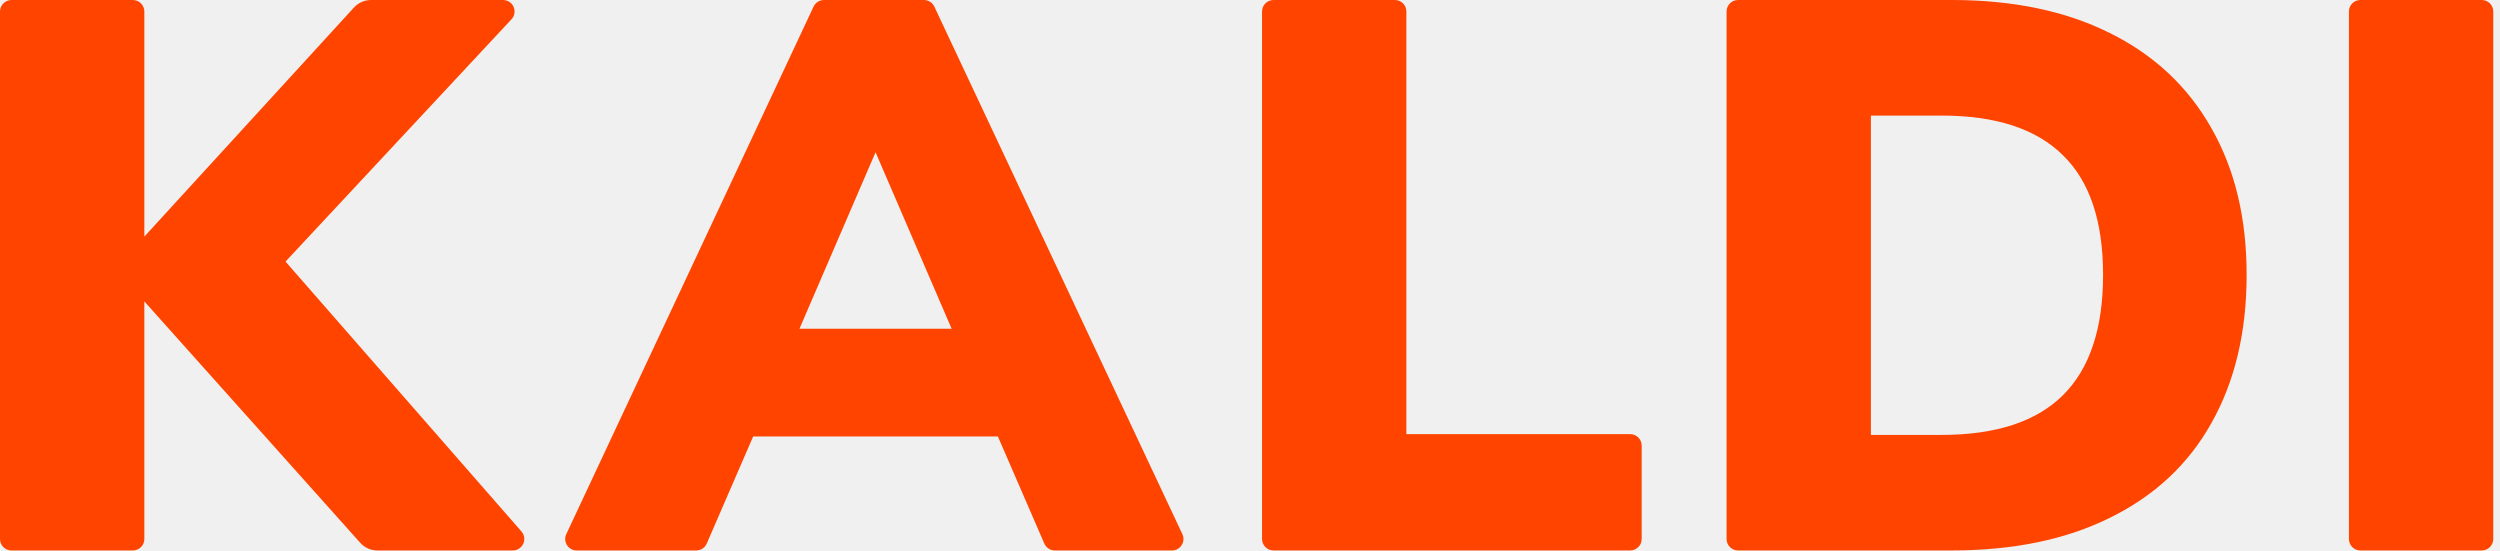
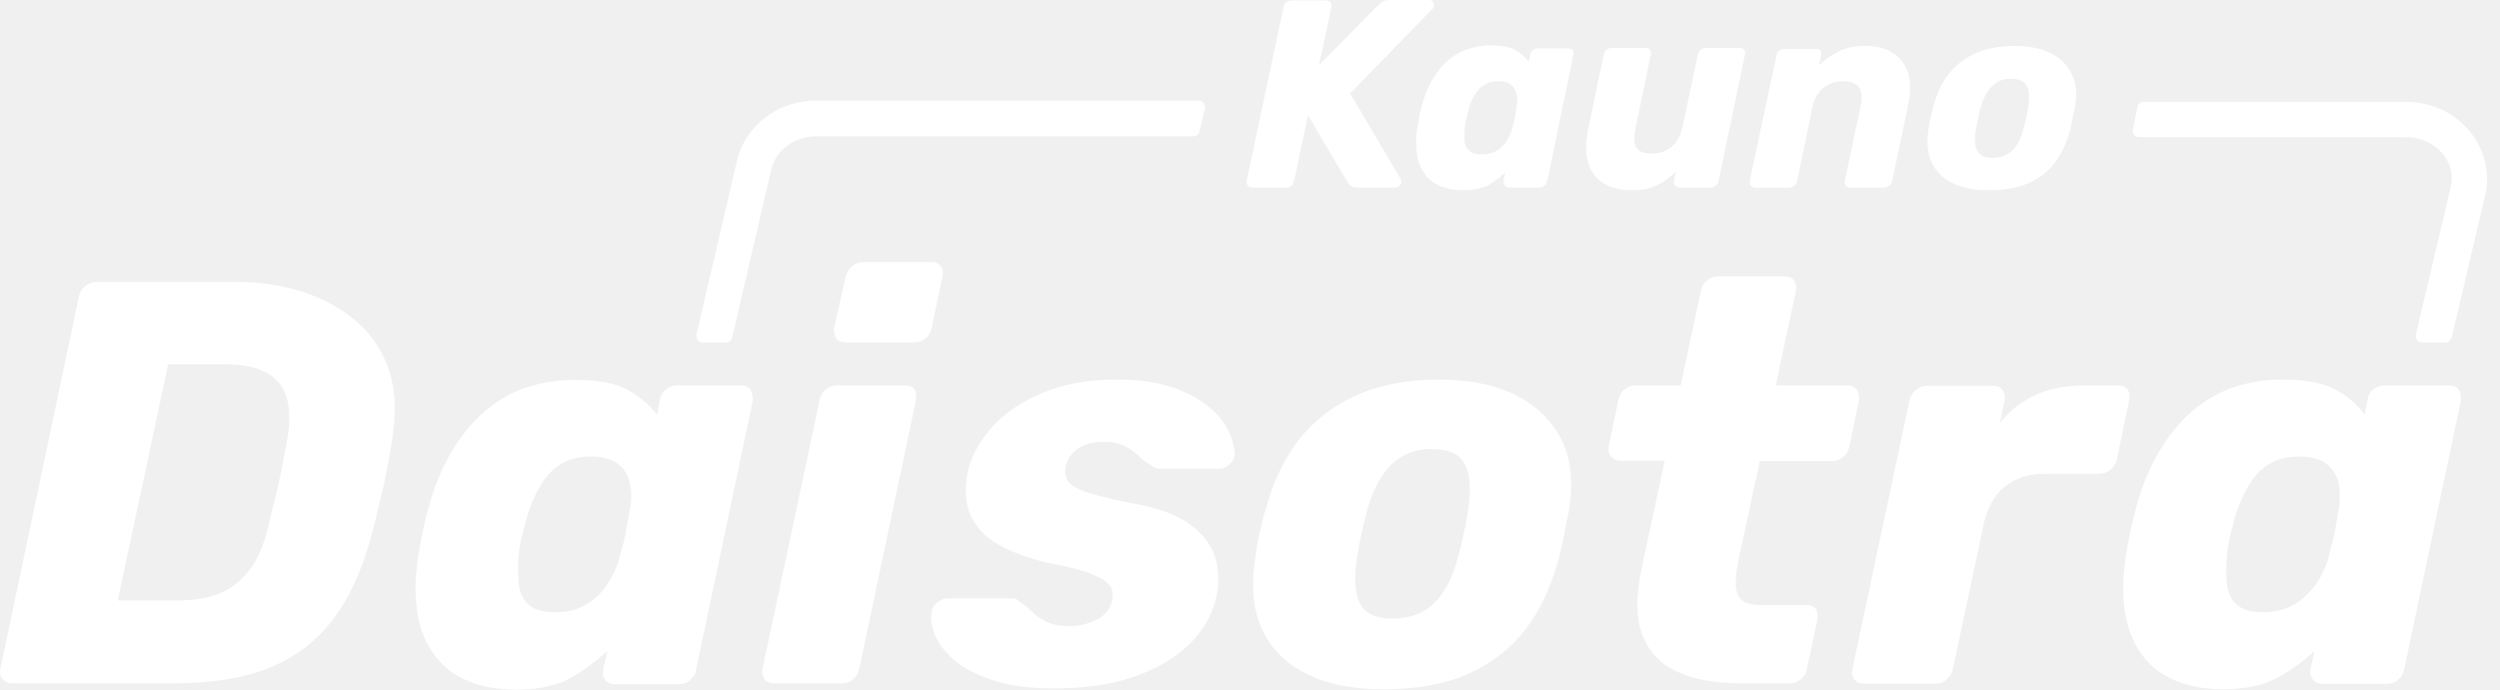
- <svg xmlns="http://www.w3.org/2000/svg" xmlns:xlink="http://www.w3.org/1999/xlink" viewBox="0 0 109 24">
-   <g transform="translate(-1470)">
-     <g style="mix-blend-mode:normal" transform="translate(1470)" fill="#f40">
-       <use xlink:href="#b" style="mix-blend-mode:normal" />
-       <use xlink:href="#c" style="mix-blend-mode:normal" />
-       <use xlink:href="#d" style="mix-blend-mode:normal" />
-       <use xlink:href="#e" style="mix-blend-mode:normal" />
-       <use xlink:href="#f" style="mix-blend-mode:normal" />
-     </g>
-   </g>
-   <defs>
-     <path id="b" d="M22.735 23.171c.283.323.053.829-.376.829h-5.907c-.285 0-.556-.121-.745-.333l-9.414-10.526v10.36c0 .276-.224.5-.5.5h-5.293c-.276 0-.5-.224-.5-.5v-23c0-.276.224-.5.5-.5h5.293c.276 0 .5.224.5.5v9.815l9.141-9.99c.19-.207.457-.325.738-.325h5.762c.437 0 .664.521.366.841l-9.851 10.563 10.287 11.767z" />
-     <path id="c" d="M45.991 24c-.199 0-.38-.118-.459-.301l-2.024-4.669h-10.67l-2.024 4.669c-.079.183-.259.301-.459.301h-5.212c-.366 0-.608-.381-.453-.712l10.782-23c.082-.176.259-.288.453-.288h4.358c.194 0 .37.112.453.287l10.815 23c.156.332-.086.713-.452.713h-5.108zm-11.135-9.668h6.635l-3.317-7.694-3.317 7.694z" />
-     <path id="d" d="M55.525 24c-.276 0-.5-.224-.5-.5v-23c0-.276.224-.5.5-.5h5.293c.276 0 .5.224.5.5v18.428h9.759c.276 0 .5.224.5.5v4.072c0 .276-.224.5-.5.5h-15.552z" />
-     <path id="e" d="M75.279.5c0-.276.224-.5.5-.5h9.315c2.667 0 4.959.477 6.874 1.43 1.938.953 3.42 2.338 4.446 4.153 1.026 1.793 1.539 3.926 1.539 6.4 0 2.496-.513 4.652-1.539 6.468-1.003 1.793-2.474 3.166-4.412 4.119-1.915.953-4.218 1.43-6.908 1.43h-9.315c-.276 0-.5-.224-.5-.5v-23zm9.37 18.462c2.371 0 4.138-.579 5.301-1.736 1.163-1.157 1.744-2.905 1.744-5.242 0-2.338-.581-4.074-1.744-5.209-1.163-1.157-2.93-1.736-5.301-1.736h-3.078v13.923h3.078z" />
-     <path id="f" d="M102.913 24c-.276 0-.5-.224-.5-.5v-23c0-.276.224-.5.5-.5h5.293c.276 0 .5.224.5.5v23c0 .276-.224.5-.5.5h-5.293z" />
-   </defs>
+ <svg xmlns="http://www.w3.org/2000/svg" width="145" height="40" viewBox="0 0 145 40" fill="none">
+   <path d="M72.649 10.885C72.552 10.885 72.454 10.836 72.405 10.763C72.332 10.69 72.332 10.592 72.332 10.495L74.48 0.39C74.504 0.268 74.553 0.195 74.651 0.122C74.748 0.049 74.846 0.024 74.944 0.024H76.92C77.042 0.024 77.116 0.049 77.189 0.122C77.262 0.195 77.262 0.293 77.262 0.39L76.53 3.783L79.971 0.293C80.044 0.22 80.118 0.171 80.215 0.098C80.313 0.024 80.459 0 80.63 0H82.924C83.071 0 83.168 0.073 83.193 0.195C83.217 0.317 83.217 0.439 83.119 0.513L78.336 5.418L81.265 10.373C81.338 10.519 81.338 10.617 81.24 10.739C81.142 10.836 81.045 10.885 80.923 10.885H78.751C78.58 10.885 78.458 10.861 78.385 10.787C78.311 10.714 78.238 10.641 78.189 10.568L75.895 6.687L75.09 10.495C75.066 10.592 75.017 10.69 74.944 10.763C74.87 10.836 74.773 10.885 74.651 10.885H72.649Z" fill="white" />
+   <path d="M84.876 11.031C84.388 11.031 83.949 10.957 83.559 10.787C83.168 10.616 82.875 10.396 82.656 10.079C82.436 9.762 82.265 9.371 82.216 8.932C82.143 8.492 82.143 7.955 82.241 7.394C82.29 7.199 82.314 7.004 82.338 6.833C82.363 6.662 82.412 6.491 82.46 6.271C82.607 5.71 82.778 5.222 83.022 4.783C83.266 4.343 83.534 3.953 83.876 3.636C84.218 3.318 84.584 3.074 85.023 2.903C85.462 2.733 85.95 2.635 86.487 2.635C87.122 2.635 87.61 2.733 87.927 2.903C88.245 3.074 88.513 3.318 88.708 3.587L88.781 3.172C88.806 3.05 88.855 2.977 88.952 2.903C89.05 2.83 89.147 2.806 89.245 2.806H90.978C91.1 2.806 91.173 2.83 91.246 2.903C91.295 2.977 91.32 3.074 91.295 3.172L89.782 10.494C89.758 10.591 89.709 10.689 89.611 10.762C89.514 10.835 89.416 10.884 89.318 10.884H87.561C87.463 10.884 87.366 10.835 87.317 10.762C87.244 10.689 87.244 10.591 87.244 10.494L87.341 10.006C87.024 10.298 86.683 10.567 86.316 10.762C85.95 10.933 85.462 11.031 84.876 11.031ZM85.975 8.956C86.316 8.956 86.609 8.883 86.853 8.736C87.097 8.59 87.293 8.395 87.439 8.151C87.585 7.907 87.708 7.663 87.756 7.37C87.83 7.174 87.878 6.955 87.903 6.784C87.927 6.589 87.976 6.394 88 6.198C88.049 5.93 88.049 5.71 88 5.466C87.952 5.246 87.854 5.051 87.683 4.929C87.512 4.783 87.268 4.71 86.951 4.71C86.609 4.71 86.341 4.783 86.121 4.929C85.901 5.076 85.706 5.271 85.56 5.515C85.413 5.759 85.291 6.027 85.218 6.345C85.169 6.491 85.145 6.662 85.096 6.833C85.047 7.004 85.023 7.15 84.999 7.321C84.974 7.614 84.974 7.907 84.974 8.151C84.999 8.395 85.072 8.59 85.243 8.736C85.389 8.883 85.633 8.956 85.975 8.956Z" fill="white" />
+   <path d="M94.615 11.033C94.005 11.033 93.468 10.886 93.029 10.618C92.59 10.349 92.297 9.959 92.15 9.422C91.98 8.909 92.004 8.251 92.15 7.494L93.053 3.15C93.078 3.028 93.127 2.954 93.224 2.881C93.322 2.808 93.419 2.784 93.541 2.784H95.494C95.592 2.784 95.689 2.808 95.738 2.881C95.787 2.954 95.811 3.052 95.787 3.15L94.908 7.396C94.835 7.738 94.811 8.006 94.835 8.226C94.859 8.446 94.957 8.617 95.128 8.739C95.299 8.861 95.543 8.909 95.836 8.909C96.275 8.909 96.665 8.787 96.983 8.519C97.3 8.251 97.52 7.884 97.617 7.396L98.52 3.15C98.545 3.028 98.594 2.954 98.691 2.881C98.789 2.808 98.886 2.784 98.984 2.784H100.937C101.059 2.784 101.132 2.808 101.205 2.881C101.254 2.954 101.278 3.052 101.254 3.15L99.716 10.496C99.692 10.594 99.643 10.691 99.545 10.764C99.448 10.838 99.35 10.886 99.252 10.886H97.471C97.349 10.886 97.276 10.838 97.202 10.764C97.129 10.691 97.129 10.594 97.129 10.496L97.251 9.91C97.032 10.154 96.812 10.349 96.543 10.52C96.299 10.691 96.007 10.813 95.714 10.911C95.421 11.008 95.055 11.033 94.615 11.033Z" fill="white" />
+   <path d="M101.863 10.887C101.741 10.887 101.668 10.839 101.595 10.765C101.521 10.692 101.521 10.595 101.521 10.497L103.083 3.2C103.108 3.078 103.157 3.004 103.254 2.931C103.352 2.858 103.45 2.833 103.572 2.833H105.353C105.475 2.833 105.548 2.858 105.622 2.931C105.67 3.004 105.695 3.102 105.67 3.2L105.548 3.785C105.866 3.468 106.256 3.2 106.696 2.98C107.135 2.76 107.647 2.663 108.233 2.663C108.892 2.663 109.429 2.809 109.844 3.078C110.259 3.346 110.552 3.737 110.722 4.249C110.869 4.762 110.869 5.421 110.698 6.177L109.795 10.497C109.771 10.595 109.722 10.692 109.624 10.765C109.527 10.839 109.429 10.887 109.331 10.887H107.379C107.257 10.887 107.184 10.839 107.11 10.765C107.037 10.692 107.037 10.595 107.037 10.497L107.94 6.25C108.062 5.738 108.038 5.372 107.891 5.103C107.745 4.859 107.452 4.713 106.964 4.713C106.5 4.713 106.11 4.835 105.793 5.103C105.475 5.372 105.256 5.738 105.158 6.226L104.279 10.497C104.255 10.595 104.206 10.692 104.109 10.765C104.011 10.839 103.913 10.887 103.816 10.887H101.863Z" fill="white" />
+   <path d="M115.36 11.034C114.53 11.034 113.846 10.887 113.285 10.619C112.724 10.351 112.333 9.936 112.089 9.423C111.845 8.911 111.772 8.276 111.894 7.544C111.918 7.349 111.943 7.105 112.016 6.836C112.065 6.568 112.138 6.348 112.187 6.153C112.382 5.421 112.675 4.786 113.09 4.273C113.505 3.761 114.017 3.346 114.652 3.078C115.286 2.809 116.043 2.663 116.897 2.663C117.727 2.663 118.41 2.809 118.972 3.078C119.533 3.346 119.948 3.761 120.192 4.273C120.46 4.786 120.534 5.421 120.412 6.153C120.363 6.348 120.314 6.592 120.265 6.836C120.216 7.105 120.167 7.324 120.119 7.544C119.923 8.276 119.631 8.886 119.24 9.423C118.85 9.936 118.337 10.351 117.702 10.619C117.068 10.912 116.287 11.034 115.36 11.034ZM115.604 9.155C116.067 9.155 116.458 9.008 116.751 8.74C117.044 8.471 117.263 8.032 117.41 7.471C117.458 7.324 117.507 7.105 117.556 6.86C117.605 6.592 117.654 6.397 117.678 6.25C117.776 5.689 117.751 5.274 117.605 5.006C117.458 4.713 117.166 4.566 116.677 4.566C116.238 4.566 115.872 4.713 115.579 5.006C115.286 5.298 115.067 5.713 114.92 6.25C114.871 6.397 114.823 6.616 114.774 6.86C114.725 7.129 114.676 7.324 114.652 7.471C114.554 8.032 114.579 8.447 114.725 8.74C114.847 9.008 115.14 9.155 115.604 9.155Z" fill="white" />
+   <path d="M22.594 21.548C22.228 20.425 21.617 19.474 20.763 18.717C19.909 17.96 18.884 17.375 17.664 16.96C16.468 16.569 15.126 16.35 13.686 16.35H5.583C5.363 16.35 5.144 16.423 4.948 16.594C4.753 16.74 4.631 16.935 4.582 17.179L0.018 38.803C-0.031 39.023 0.018 39.218 0.165 39.389C0.287 39.559 0.482 39.633 0.702 39.633H10.049C12.343 39.633 14.271 39.316 15.809 38.657C17.346 37.998 18.567 36.997 19.519 35.655C20.47 34.312 21.178 32.604 21.691 30.529C21.935 29.578 22.13 28.723 22.301 27.991C22.447 27.259 22.618 26.405 22.765 25.429C22.984 23.989 22.96 22.671 22.594 21.548ZM16.663 25.502C16.541 26.112 16.443 26.698 16.346 27.186C16.248 27.698 16.126 28.211 16.004 28.723C15.882 29.236 15.736 29.797 15.589 30.456C15.345 31.506 15.004 32.335 14.54 32.97C14.076 33.605 13.515 34.093 12.807 34.386C12.124 34.678 11.269 34.825 10.293 34.825H6.828L9.756 21.133H13.075C14.54 21.133 15.565 21.475 16.175 22.183C16.761 22.89 16.931 23.989 16.663 25.502Z" fill="white" />
+   <path d="M43.535 22.574C43.413 22.428 43.218 22.355 42.998 22.355H39.288C39.093 22.355 38.898 22.403 38.727 22.526C38.703 22.55 38.654 22.574 38.629 22.599C38.434 22.745 38.312 22.965 38.288 23.209L38.117 24.063C37.702 23.502 37.165 23.038 36.482 22.648C36.457 22.648 36.457 22.623 36.433 22.623C35.749 22.233 34.7 22.037 33.358 22.037C32.235 22.037 31.186 22.233 30.258 22.574C29.306 22.94 28.501 23.477 27.793 24.161C27.085 24.844 26.475 25.674 25.963 26.626C25.45 27.578 25.06 28.651 24.767 29.823C24.645 30.262 24.572 30.653 24.498 30.994C24.425 31.336 24.352 31.727 24.279 32.166C24.083 33.41 24.059 34.509 24.206 35.485C24.352 36.437 24.669 37.267 25.182 37.95C25.67 38.633 26.304 39.146 27.134 39.487C27.94 39.829 28.867 40 29.941 40C30.966 40 31.82 39.854 32.552 39.585C32.723 39.512 32.87 39.463 33.016 39.365C33.773 38.951 34.48 38.438 35.164 37.828C35.188 37.803 35.212 37.779 35.237 37.779L34.993 38.853C34.944 39.073 34.993 39.268 35.115 39.439C35.261 39.609 35.432 39.683 35.652 39.683H39.41C39.654 39.683 39.874 39.609 40.045 39.439C40.24 39.268 40.362 39.073 40.386 38.853L43.681 23.233C43.681 22.94 43.633 22.745 43.535 22.574ZM34.065 35.021C33.895 35.143 33.675 35.241 33.48 35.314C33.089 35.461 32.674 35.509 32.211 35.509C31.503 35.509 30.99 35.363 30.649 35.046C30.307 34.728 30.136 34.313 30.087 33.777C30.038 33.24 30.063 32.654 30.112 32.019C30.16 31.678 30.209 31.336 30.307 30.994C30.404 30.653 30.478 30.311 30.575 29.969C30.771 29.335 31.015 28.724 31.332 28.212C31.625 27.675 32.015 27.26 32.503 26.943C32.992 26.626 33.577 26.479 34.285 26.479C34.773 26.479 35.164 26.552 35.505 26.699C35.652 26.772 35.774 26.845 35.871 26.919C36.237 27.211 36.482 27.602 36.555 28.09C36.652 28.554 36.652 29.091 36.53 29.628C36.457 30.043 36.384 30.457 36.311 30.848C36.237 31.238 36.14 31.678 35.993 32.117C35.871 32.727 35.627 33.264 35.31 33.777C34.993 34.289 34.578 34.704 34.065 35.021Z" fill="white" />
+   <path d="M53.052 22.574C52.93 22.428 52.759 22.355 52.515 22.355H48.586C48.342 22.355 48.122 22.428 47.927 22.574C47.731 22.721 47.609 22.94 47.561 23.184L44.241 38.804C44.193 39.024 44.241 39.219 44.363 39.39C44.485 39.561 44.681 39.634 44.925 39.634H48.854C49.098 39.634 49.318 39.561 49.513 39.39C49.708 39.219 49.806 39.024 49.855 38.804L53.15 23.184C53.174 22.94 53.15 22.745 53.052 22.574ZM54.589 15.448C54.467 15.277 54.297 15.204 54.053 15.204H50.074C49.855 15.204 49.635 15.277 49.44 15.448C49.245 15.619 49.123 15.814 49.074 16.034L48.39 19.035C48.366 19.279 48.415 19.475 48.537 19.646C48.659 19.792 48.854 19.865 49.074 19.865H53.052C53.272 19.865 53.491 19.792 53.686 19.646C53.882 19.499 54.004 19.279 54.053 19.035L54.687 16.034C54.736 15.814 54.712 15.619 54.589 15.448Z" fill="white" />
+   <path d="M71.308 25.04C71.088 24.552 70.698 24.064 70.137 23.6C69.575 23.137 68.868 22.746 67.989 22.453C67.11 22.16 66.037 22.014 64.767 22.014C63.132 22.014 61.692 22.282 60.472 22.795C59.252 23.308 58.251 23.991 57.543 24.796C56.811 25.626 56.347 26.48 56.152 27.359C55.957 28.36 56.006 29.214 56.323 29.897C56.64 30.58 57.177 31.166 57.934 31.581C58.69 32.02 59.642 32.362 60.74 32.63C61.912 32.85 62.791 33.07 63.328 33.289C63.889 33.509 64.231 33.729 64.401 33.973C64.572 34.217 64.597 34.51 64.523 34.851C64.426 35.315 64.133 35.681 63.669 35.925C63.181 36.169 62.644 36.316 62.034 36.316C61.473 36.316 61.033 36.218 60.692 36.047C60.35 35.877 60.057 35.657 59.837 35.437C59.593 35.193 59.349 35.022 59.081 34.851C59.032 34.778 58.983 34.754 58.934 34.729C58.886 34.705 58.812 34.705 58.764 34.705H54.981C54.785 34.705 54.59 34.778 54.395 34.925C54.2 35.071 54.078 35.266 54.053 35.51C53.98 35.901 54.053 36.316 54.248 36.828C54.444 37.316 54.81 37.804 55.347 38.268C55.884 38.732 56.616 39.123 57.568 39.44C58.52 39.757 59.691 39.928 61.131 39.928C62.913 39.928 64.475 39.708 65.817 39.245C67.135 38.781 68.209 38.146 69.038 37.341C69.868 36.511 70.381 35.584 70.6 34.51C70.747 33.704 70.722 32.948 70.478 32.24C70.234 31.532 69.746 30.898 68.941 30.336C68.16 29.799 67.013 29.409 65.548 29.165C64.353 28.921 63.474 28.701 62.937 28.506C62.4 28.311 62.058 28.091 61.936 27.847C61.814 27.603 61.766 27.334 61.839 27.042C61.936 26.627 62.156 26.285 62.547 26.017C62.937 25.748 63.425 25.626 64.035 25.626C64.572 25.626 64.987 25.724 65.304 25.895C65.622 26.065 65.89 26.261 66.11 26.48C66.329 26.7 66.573 26.871 66.842 27.017C66.891 27.066 66.939 27.09 67.037 27.139C67.11 27.164 67.184 27.188 67.281 27.188H70.747C70.942 27.188 71.137 27.115 71.333 26.944C71.528 26.773 71.625 26.578 71.65 26.358C71.625 25.968 71.528 25.528 71.308 25.04Z" fill="white" />
+   <path d="M90.588 25.48C90.026 24.381 89.148 23.527 87.952 22.917C86.756 22.331 85.292 22.014 83.534 22.014C81.704 22.014 80.093 22.307 78.726 22.917C77.36 23.527 76.261 24.381 75.383 25.48C74.529 26.578 73.87 27.92 73.455 29.507C73.308 29.922 73.186 30.434 73.064 30.995C72.942 31.557 72.869 32.069 72.82 32.508C72.576 34.071 72.723 35.388 73.235 36.511C73.748 37.634 74.626 38.488 75.798 39.074C76.994 39.684 78.482 39.977 80.264 39.977C82.216 39.977 83.852 39.684 85.218 39.074C86.561 38.464 87.659 37.609 88.513 36.511C89.367 35.388 89.978 34.046 90.417 32.508C90.539 32.069 90.636 31.557 90.758 30.995C90.856 30.434 90.978 29.946 91.051 29.507C91.295 27.92 91.149 26.578 90.588 25.48ZM85.17 29.653C85.121 29.995 85.048 30.434 84.925 30.971C84.803 31.532 84.706 31.972 84.608 32.289C84.291 33.485 83.827 34.388 83.217 34.974C82.607 35.584 81.802 35.877 80.801 35.877C79.825 35.877 79.19 35.584 78.897 34.974C78.604 34.363 78.556 33.485 78.751 32.289C78.8 31.947 78.873 31.508 78.995 30.971C79.117 30.41 79.215 29.97 79.312 29.653C79.629 28.482 80.093 27.578 80.703 26.968C81.314 26.358 82.119 26.041 83.071 26.041C84.071 26.041 84.73 26.358 85.023 26.968C85.316 27.603 85.365 28.482 85.17 29.653Z" fill="white" />
+   <path d="M107.722 22.573C107.6 22.427 107.405 22.354 107.185 22.354H103.036L104.207 16.862C104.256 16.618 104.207 16.423 104.085 16.252C103.963 16.106 103.768 16.032 103.548 16.032H99.692C99.473 16.032 99.253 16.106 99.058 16.252C98.862 16.398 98.74 16.618 98.692 16.862L97.52 22.354H94.909C94.689 22.354 94.469 22.427 94.274 22.573C94.079 22.72 93.957 22.939 93.908 23.183L93.347 25.868C93.298 26.112 93.347 26.307 93.469 26.478C93.591 26.625 93.786 26.722 94.006 26.722H96.593L95.226 33.092C94.909 34.63 94.933 35.874 95.299 36.826C95.665 37.778 96.324 38.51 97.301 38.95C98.277 39.413 99.546 39.633 101.083 39.633H103.841C104.085 39.633 104.305 39.56 104.5 39.389C104.696 39.218 104.818 39.023 104.842 38.803L105.452 35.923C105.501 35.679 105.452 35.484 105.354 35.313C105.257 35.167 105.062 35.093 104.818 35.093H102.182C101.645 35.093 101.279 34.996 101.059 34.8C100.839 34.605 100.742 34.312 100.717 33.946C100.717 33.58 100.742 33.141 100.839 32.653L102.109 26.747H106.306C106.526 26.747 106.746 26.673 106.941 26.503C107.136 26.356 107.258 26.136 107.307 25.892L107.868 23.208C107.868 22.939 107.844 22.744 107.722 22.573Z" fill="white" />
+   <path d="M123.439 22.573C123.317 22.427 123.146 22.354 122.902 22.354H121.047C119.851 22.354 118.851 22.549 118.045 22.939C117.24 23.33 116.581 23.842 116.044 24.526L116.313 23.208C116.361 22.988 116.313 22.793 116.191 22.622C116.069 22.451 115.873 22.378 115.654 22.378H111.822C111.578 22.378 111.358 22.451 111.163 22.622C110.968 22.793 110.846 22.988 110.797 23.208L107.478 38.828C107.429 39.047 107.478 39.242 107.6 39.413C107.746 39.584 107.917 39.657 108.161 39.657H112.286C112.53 39.657 112.749 39.584 112.945 39.413C113.14 39.242 113.262 39.047 113.311 38.828L115.117 30.334C115.312 29.431 115.727 28.724 116.313 28.235C116.923 27.747 117.679 27.479 118.607 27.479H121.804C122.048 27.479 122.268 27.406 122.463 27.235C122.658 27.064 122.78 26.869 122.829 26.649L123.537 23.232C123.586 22.939 123.561 22.744 123.439 22.573Z" fill="white" />
+   <path d="M142.647 22.575C142.525 22.429 142.33 22.356 142.11 22.356H138.376C138.132 22.356 137.912 22.429 137.717 22.575C137.522 22.722 137.424 22.941 137.376 23.186L137.205 24.04C136.79 23.454 136.228 22.99 135.521 22.6C134.813 22.209 133.788 22.014 132.446 22.014C131.323 22.014 130.273 22.209 129.346 22.551C128.419 22.917 127.589 23.454 126.881 24.137C126.173 24.821 125.563 25.65 125.051 26.602C124.538 27.554 124.148 28.628 123.855 29.799C123.733 30.239 123.659 30.629 123.586 30.971C123.513 31.313 123.44 31.703 123.367 32.142C123.171 33.387 123.147 34.485 123.293 35.462C123.44 36.413 123.757 37.243 124.245 37.927C124.733 38.61 125.392 39.123 126.198 39.464C127.003 39.806 127.955 39.977 129.004 39.977C130.273 39.977 131.298 39.757 132.079 39.342C132.86 38.927 133.617 38.39 134.3 37.756L134.056 38.83C134.008 39.049 134.056 39.245 134.203 39.415C134.325 39.586 134.52 39.659 134.74 39.659H138.498C138.742 39.659 138.962 39.586 139.157 39.415C139.352 39.245 139.45 39.049 139.499 38.83L142.794 23.21C142.794 22.941 142.769 22.746 142.647 22.575ZM135.692 29.629C135.618 30.044 135.545 30.458 135.472 30.849C135.399 31.239 135.277 31.679 135.155 32.118C135.033 32.728 134.789 33.265 134.447 33.778C134.105 34.29 133.69 34.705 133.178 35.022C132.665 35.34 132.055 35.51 131.323 35.51C130.615 35.51 130.103 35.364 129.761 35.047C129.419 34.729 129.248 34.315 129.2 33.778C129.151 33.241 129.175 32.655 129.224 32.02C129.273 31.679 129.346 31.337 129.419 30.995C129.517 30.654 129.59 30.312 129.688 29.97C129.883 29.336 130.127 28.726 130.444 28.213C130.737 27.676 131.128 27.261 131.616 26.944C132.104 26.627 132.69 26.48 133.422 26.48C134.105 26.48 134.642 26.627 135.008 26.919C135.374 27.212 135.618 27.603 135.716 28.091C135.789 28.555 135.789 29.067 135.692 29.629Z" fill="white" />
+   <path d="M143.354 7.688C142.451 6.541 141.06 5.906 139.571 5.906H124.391C124.22 5.906 124.074 6.028 124.025 6.199L123.756 7.517C123.708 7.737 123.878 7.956 124.122 7.956H139.596C140.474 7.956 141.255 8.323 141.768 8.957C142.207 9.518 142.354 10.153 142.207 10.812L140.182 19.403C140.133 19.647 140.304 19.866 140.548 19.866H141.89C142.061 19.866 142.207 19.744 142.256 19.574L144.208 11.276C144.477 10.031 144.184 8.713 143.354 7.688Z" fill="white" />
+   <path d="M47.366 5.832C45.145 5.832 43.242 7.272 42.754 9.347L40.411 19.402C40.362 19.646 40.533 19.865 40.777 19.865H42.119C42.29 19.865 42.436 19.743 42.485 19.573L44.755 9.81C45.023 8.712 46.097 7.907 47.366 7.907H69.234C69.405 7.907 69.551 7.785 69.6 7.614L69.917 6.296C69.966 6.052 69.795 5.832 69.551 5.832H47.366Z" fill="white" />
</svg>
